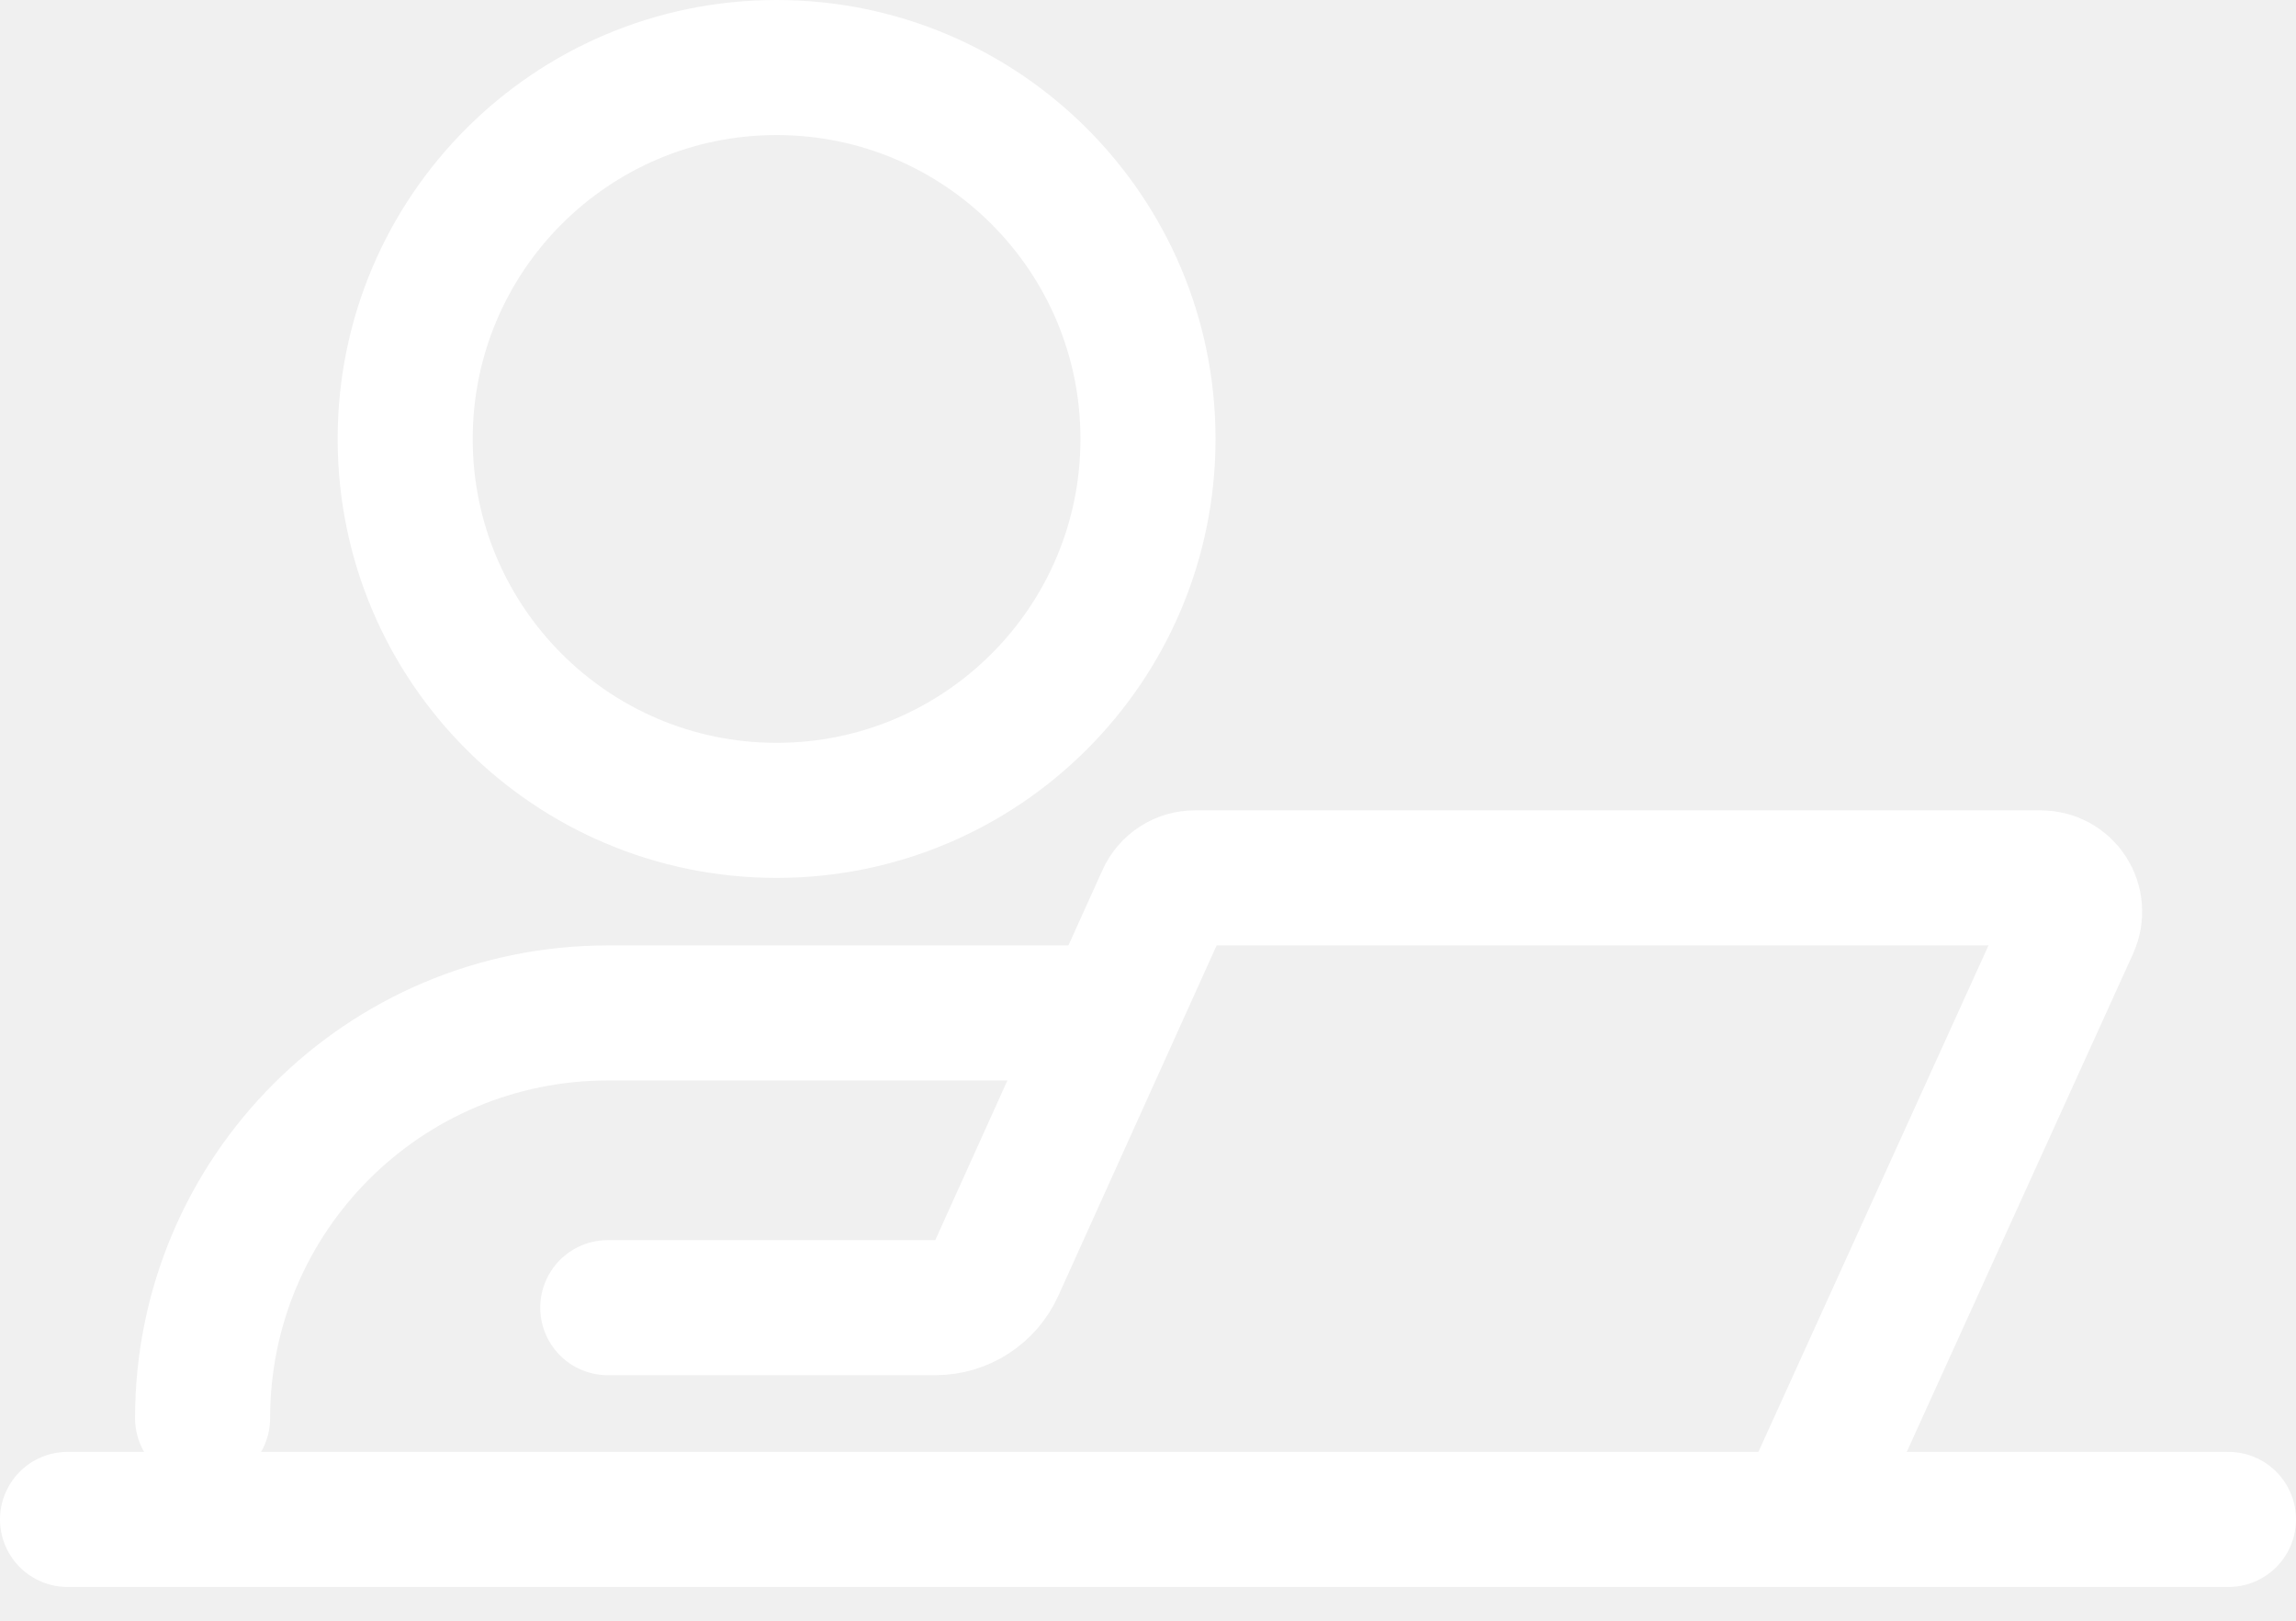
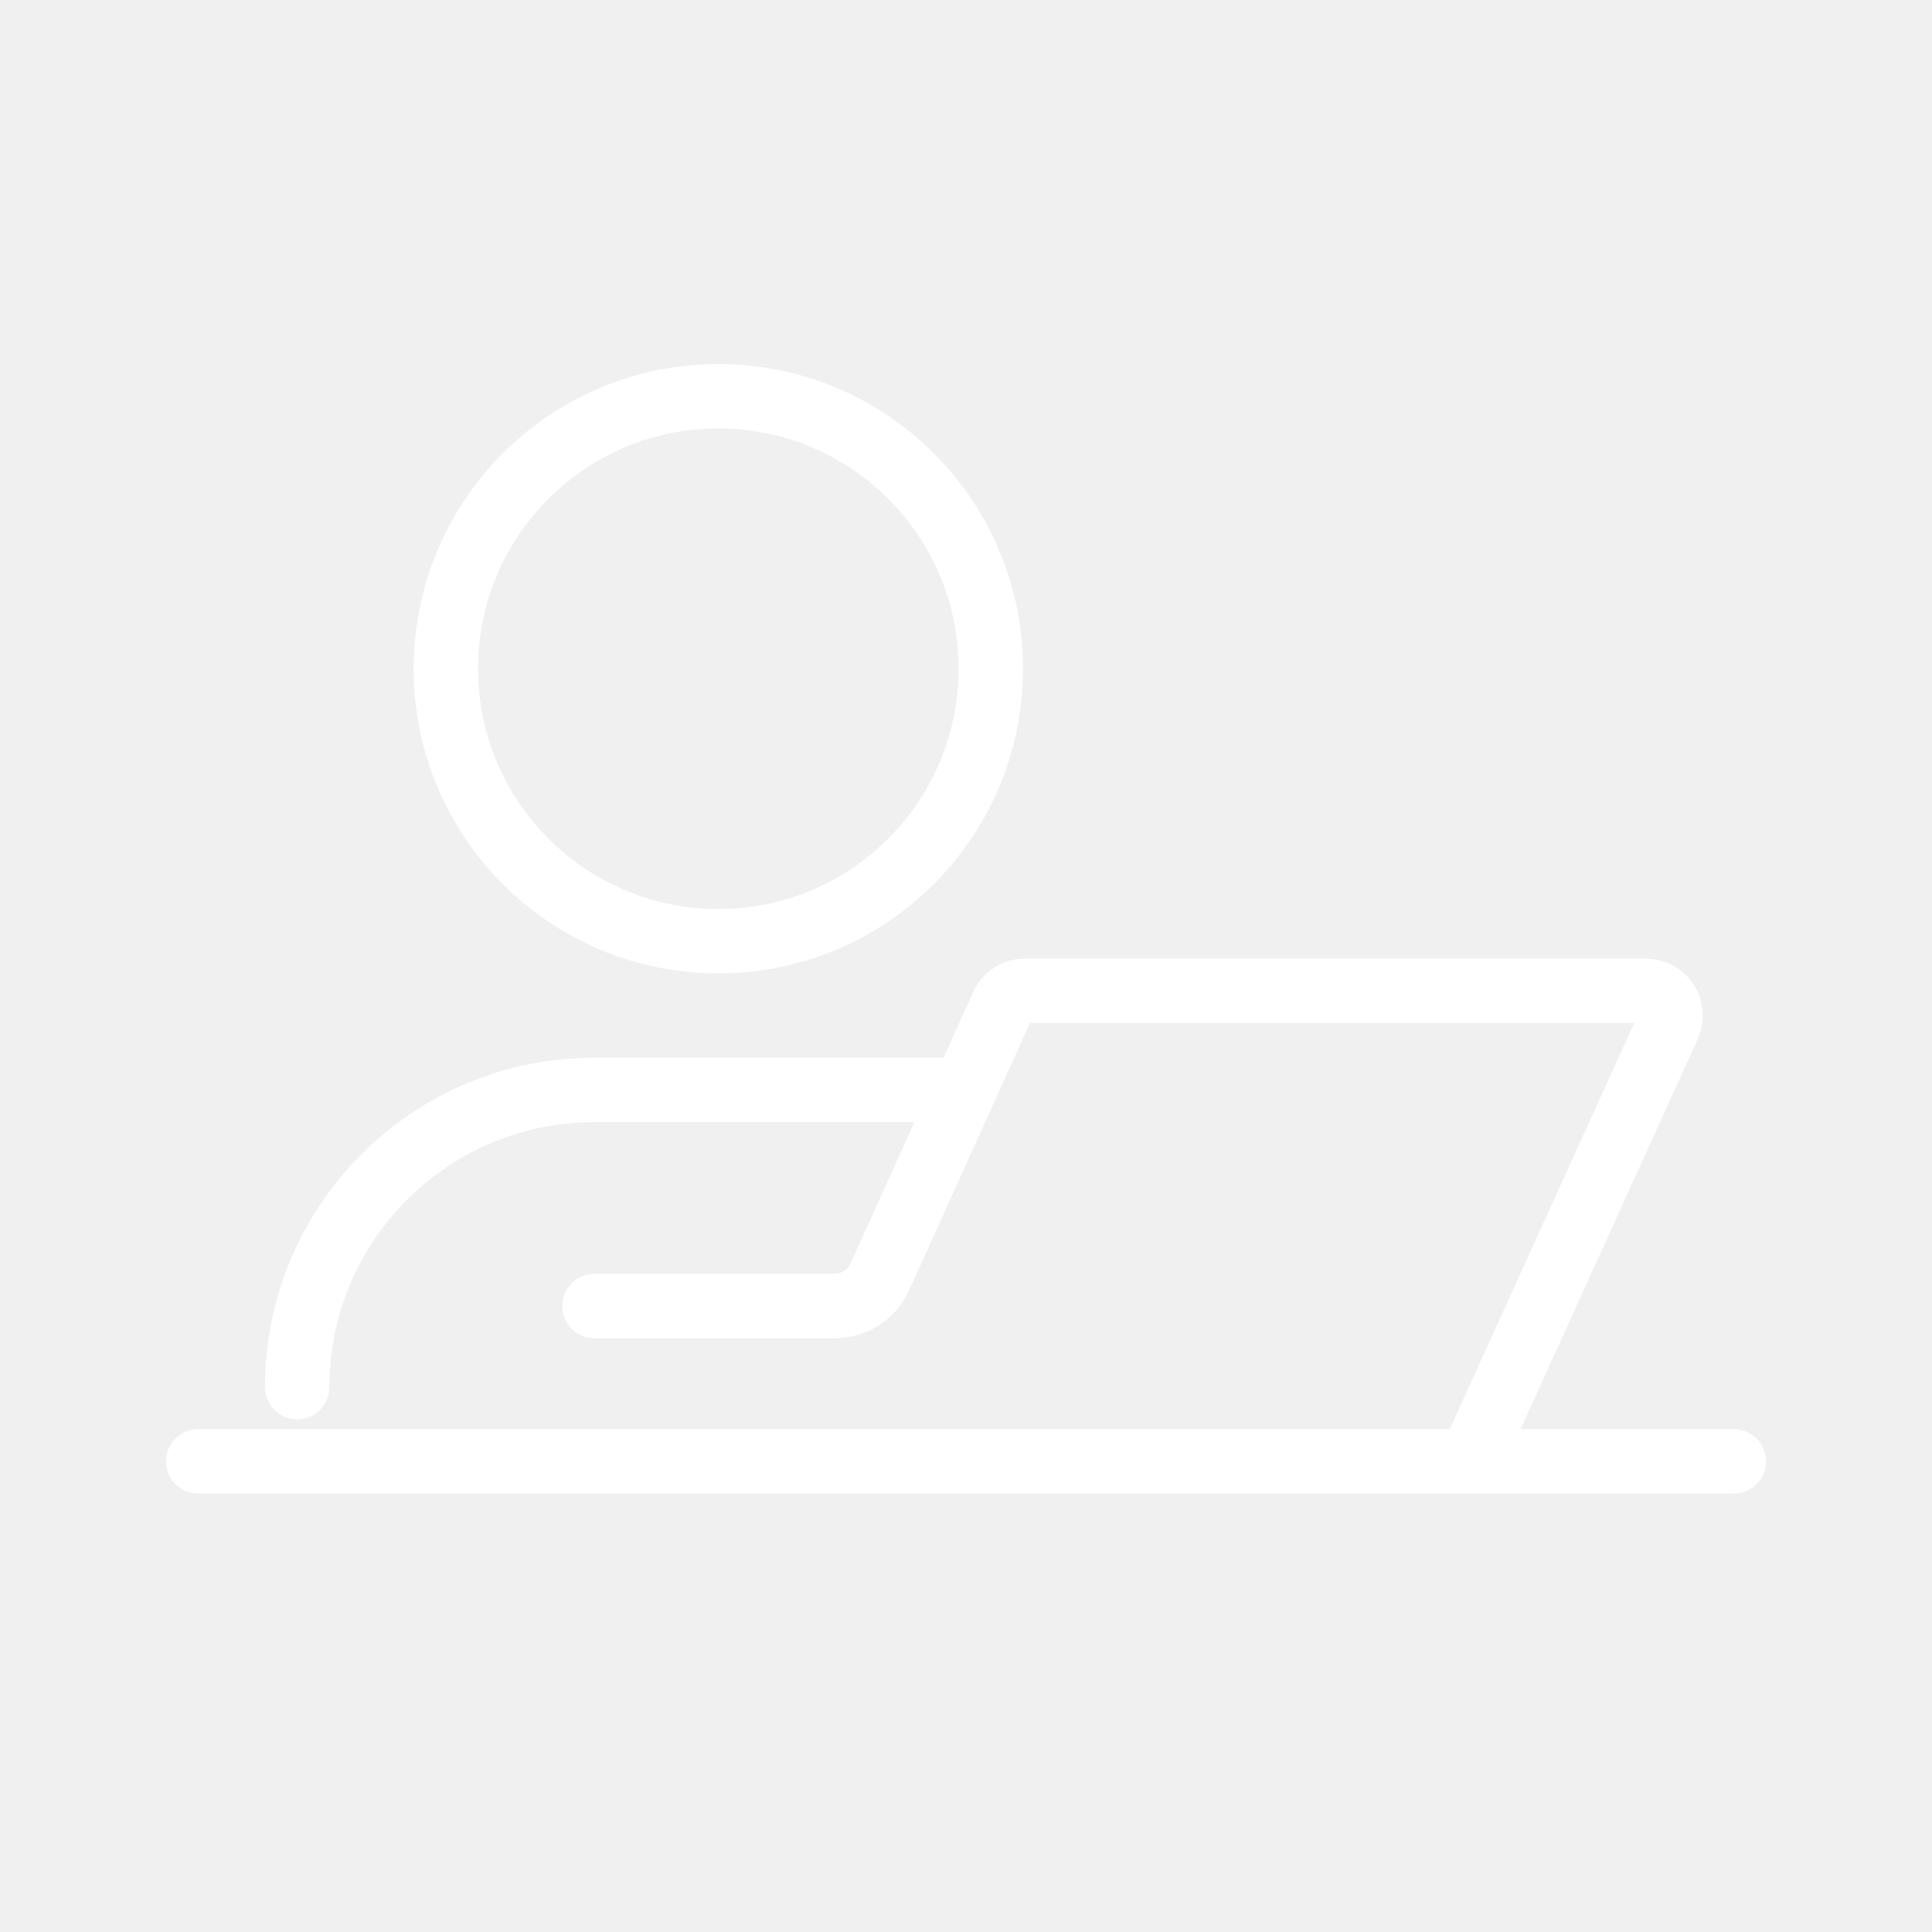
- <svg xmlns="http://www.w3.org/2000/svg" width="34" height="24" viewBox="0 0 34 24" fill="none">
-   <circle cx="11.5" cy="6.5" r="5.5" stroke="white" stroke-width="2" />
-   <path d="M3 21V21C3 17.686 5.686 15 9 15H16" stroke="white" stroke-width="2" stroke-linecap="round" />
-   <path d="M1 22.5H33" stroke="white" stroke-width="2" stroke-linecap="round" stroke-linejoin="round" />
-   <path d="M9 19.364H13.85C14.243 19.364 14.599 19.134 14.761 18.776L17.238 13.294C17.319 13.115 17.497 13 17.693 13H30.223C30.393 13 30.551 13.086 30.643 13.229C30.735 13.372 30.748 13.552 30.678 13.707L26.8 22.243" stroke="white" stroke-width="2" stroke-linecap="round" />
+ <svg xmlns="http://www.w3.org/2000/svg" width="30" height="30" viewBox="0 0 30 30" fill="none">
+   <circle cx="11.154" cy="10.384" r="4.231" stroke="white" />
+   <path d="M4.615 21.539V21.539C4.615 18.99 6.682 16.924 9.231 16.924H14.615" stroke="white" stroke-linecap="round" />
+   <path d="M3.077 22.692H26.923" stroke="white" stroke-linecap="round" stroke-linejoin="round" />
+   <path d="M9.231 20.28H12.961C13.264 20.28 13.538 20.103 13.662 19.828L15.568 15.611C15.63 15.473 15.767 15.385 15.918 15.385H25.556C25.687 15.385 25.809 15.451 25.88 15.561C25.95 15.671 25.96 15.81 25.906 15.929L22.923 22.495" stroke="white" stroke-linecap="round" />
</svg>
